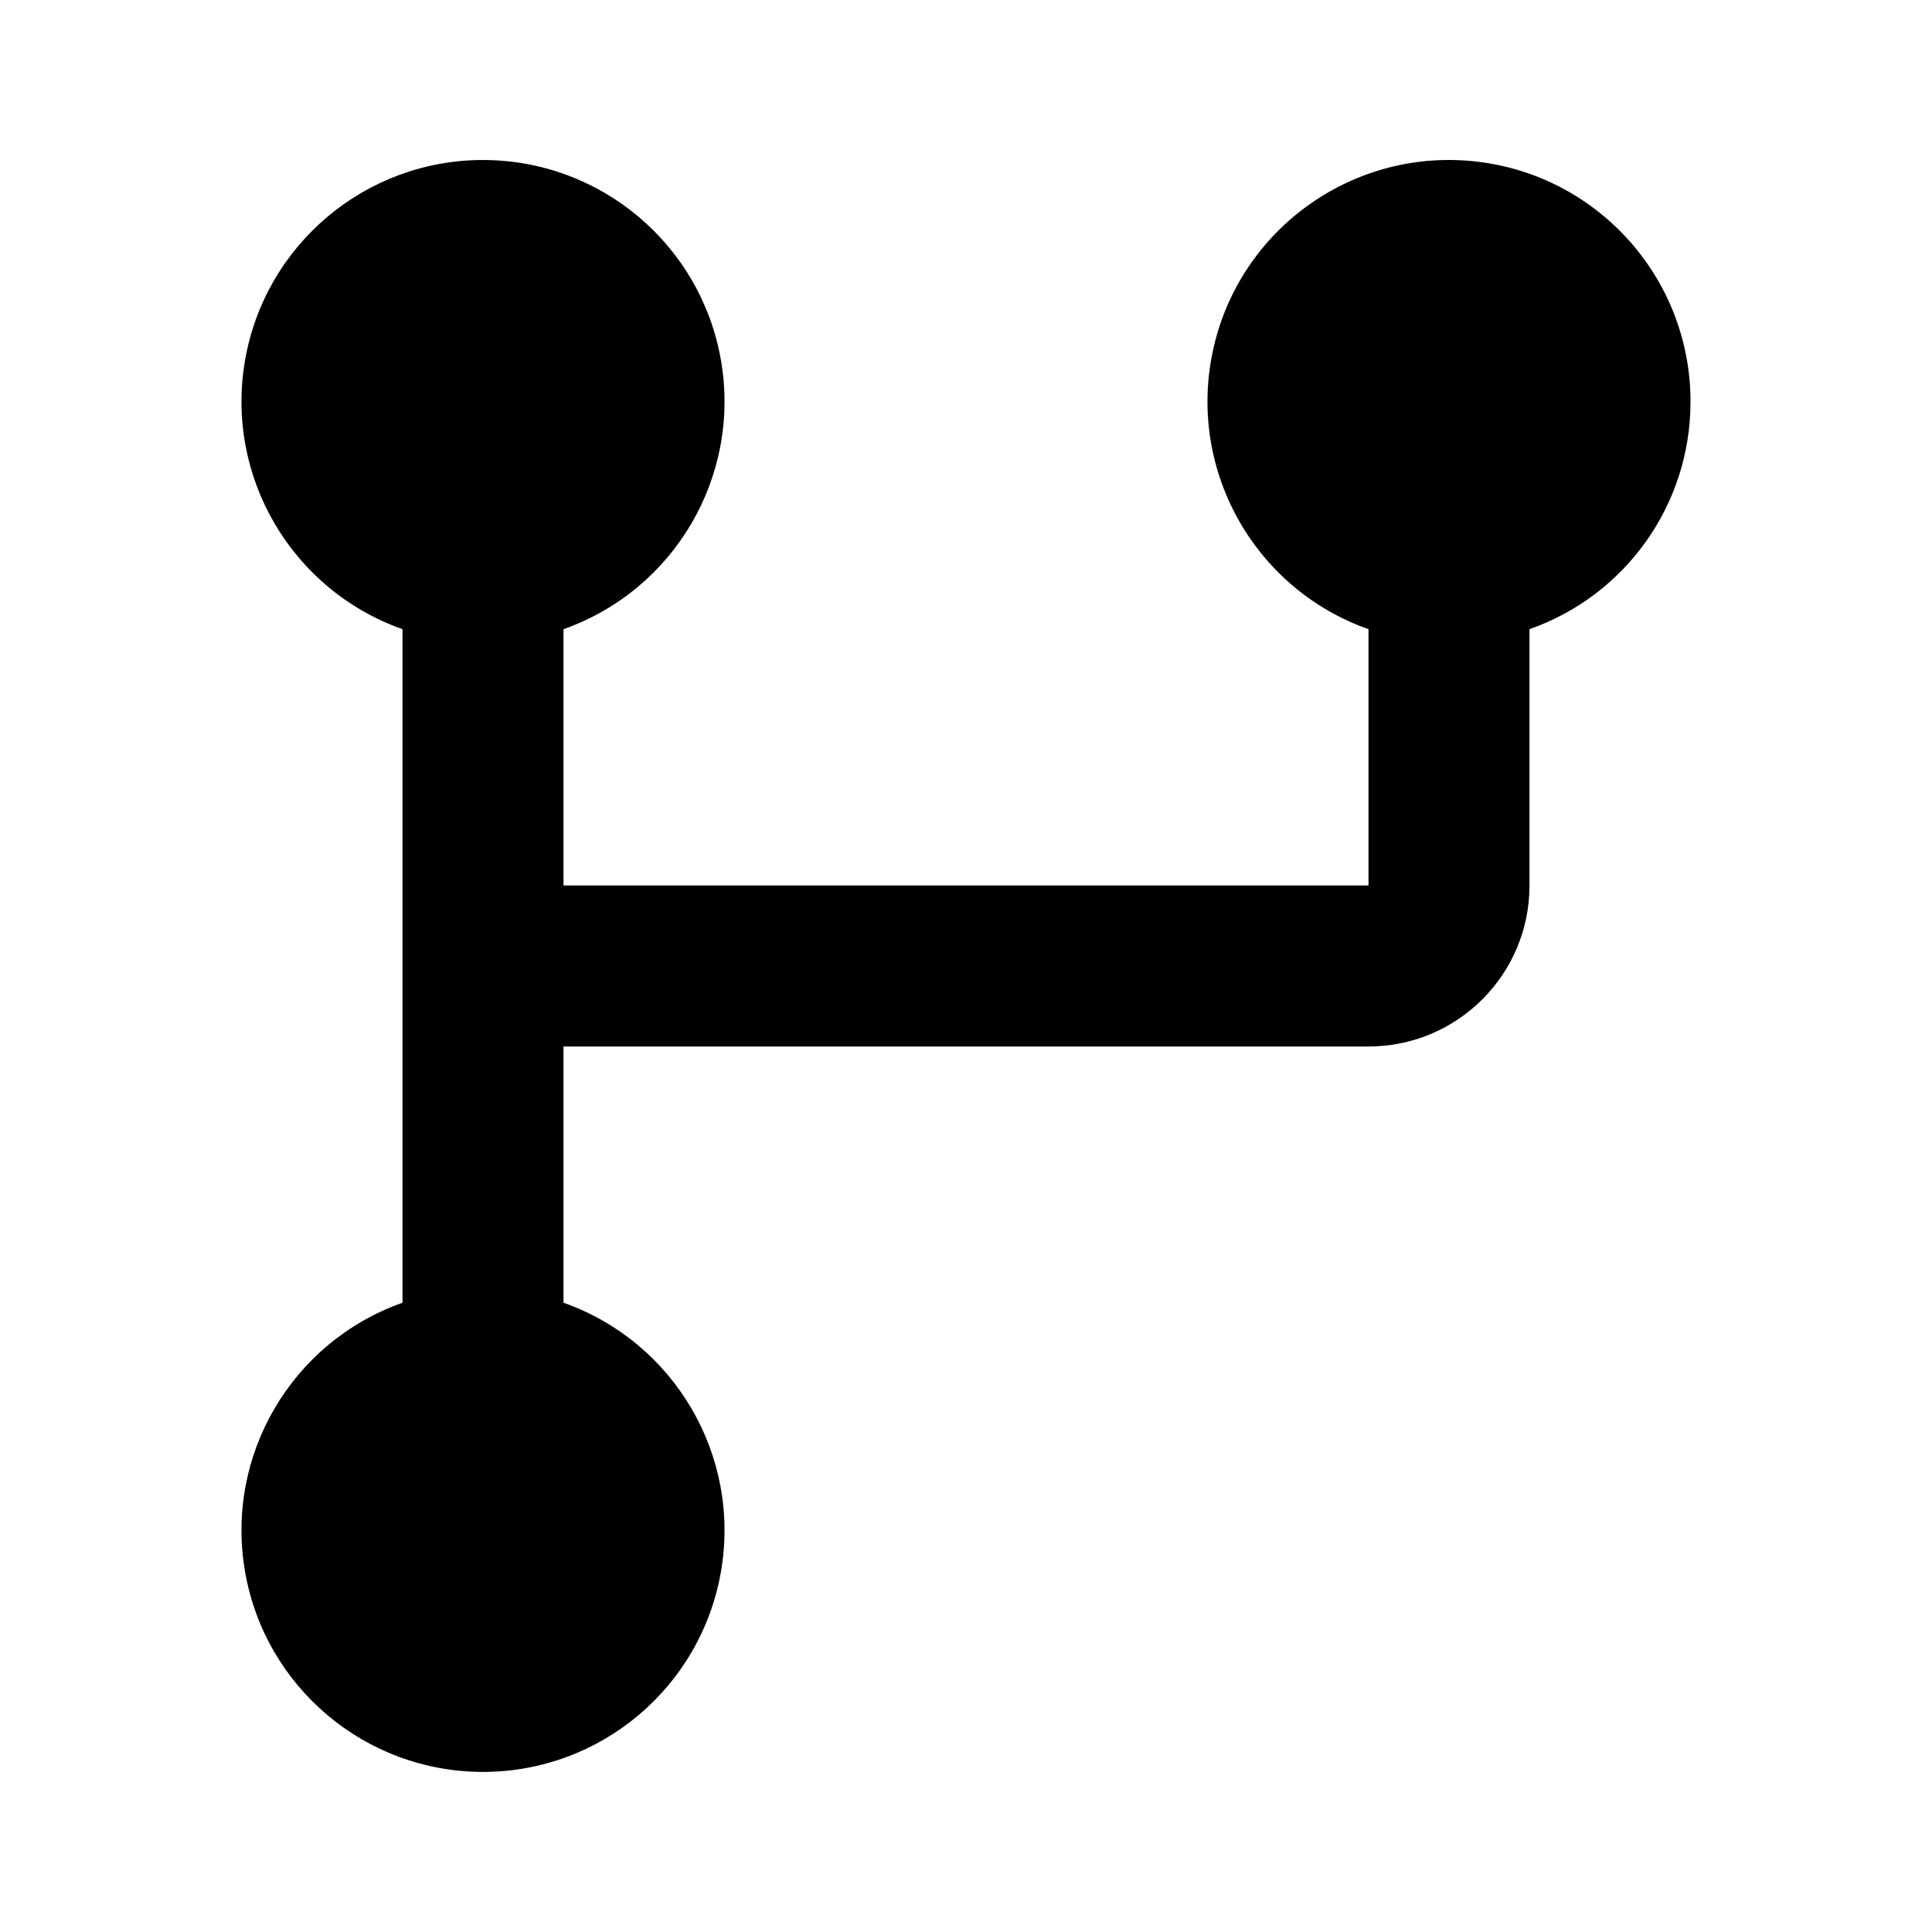
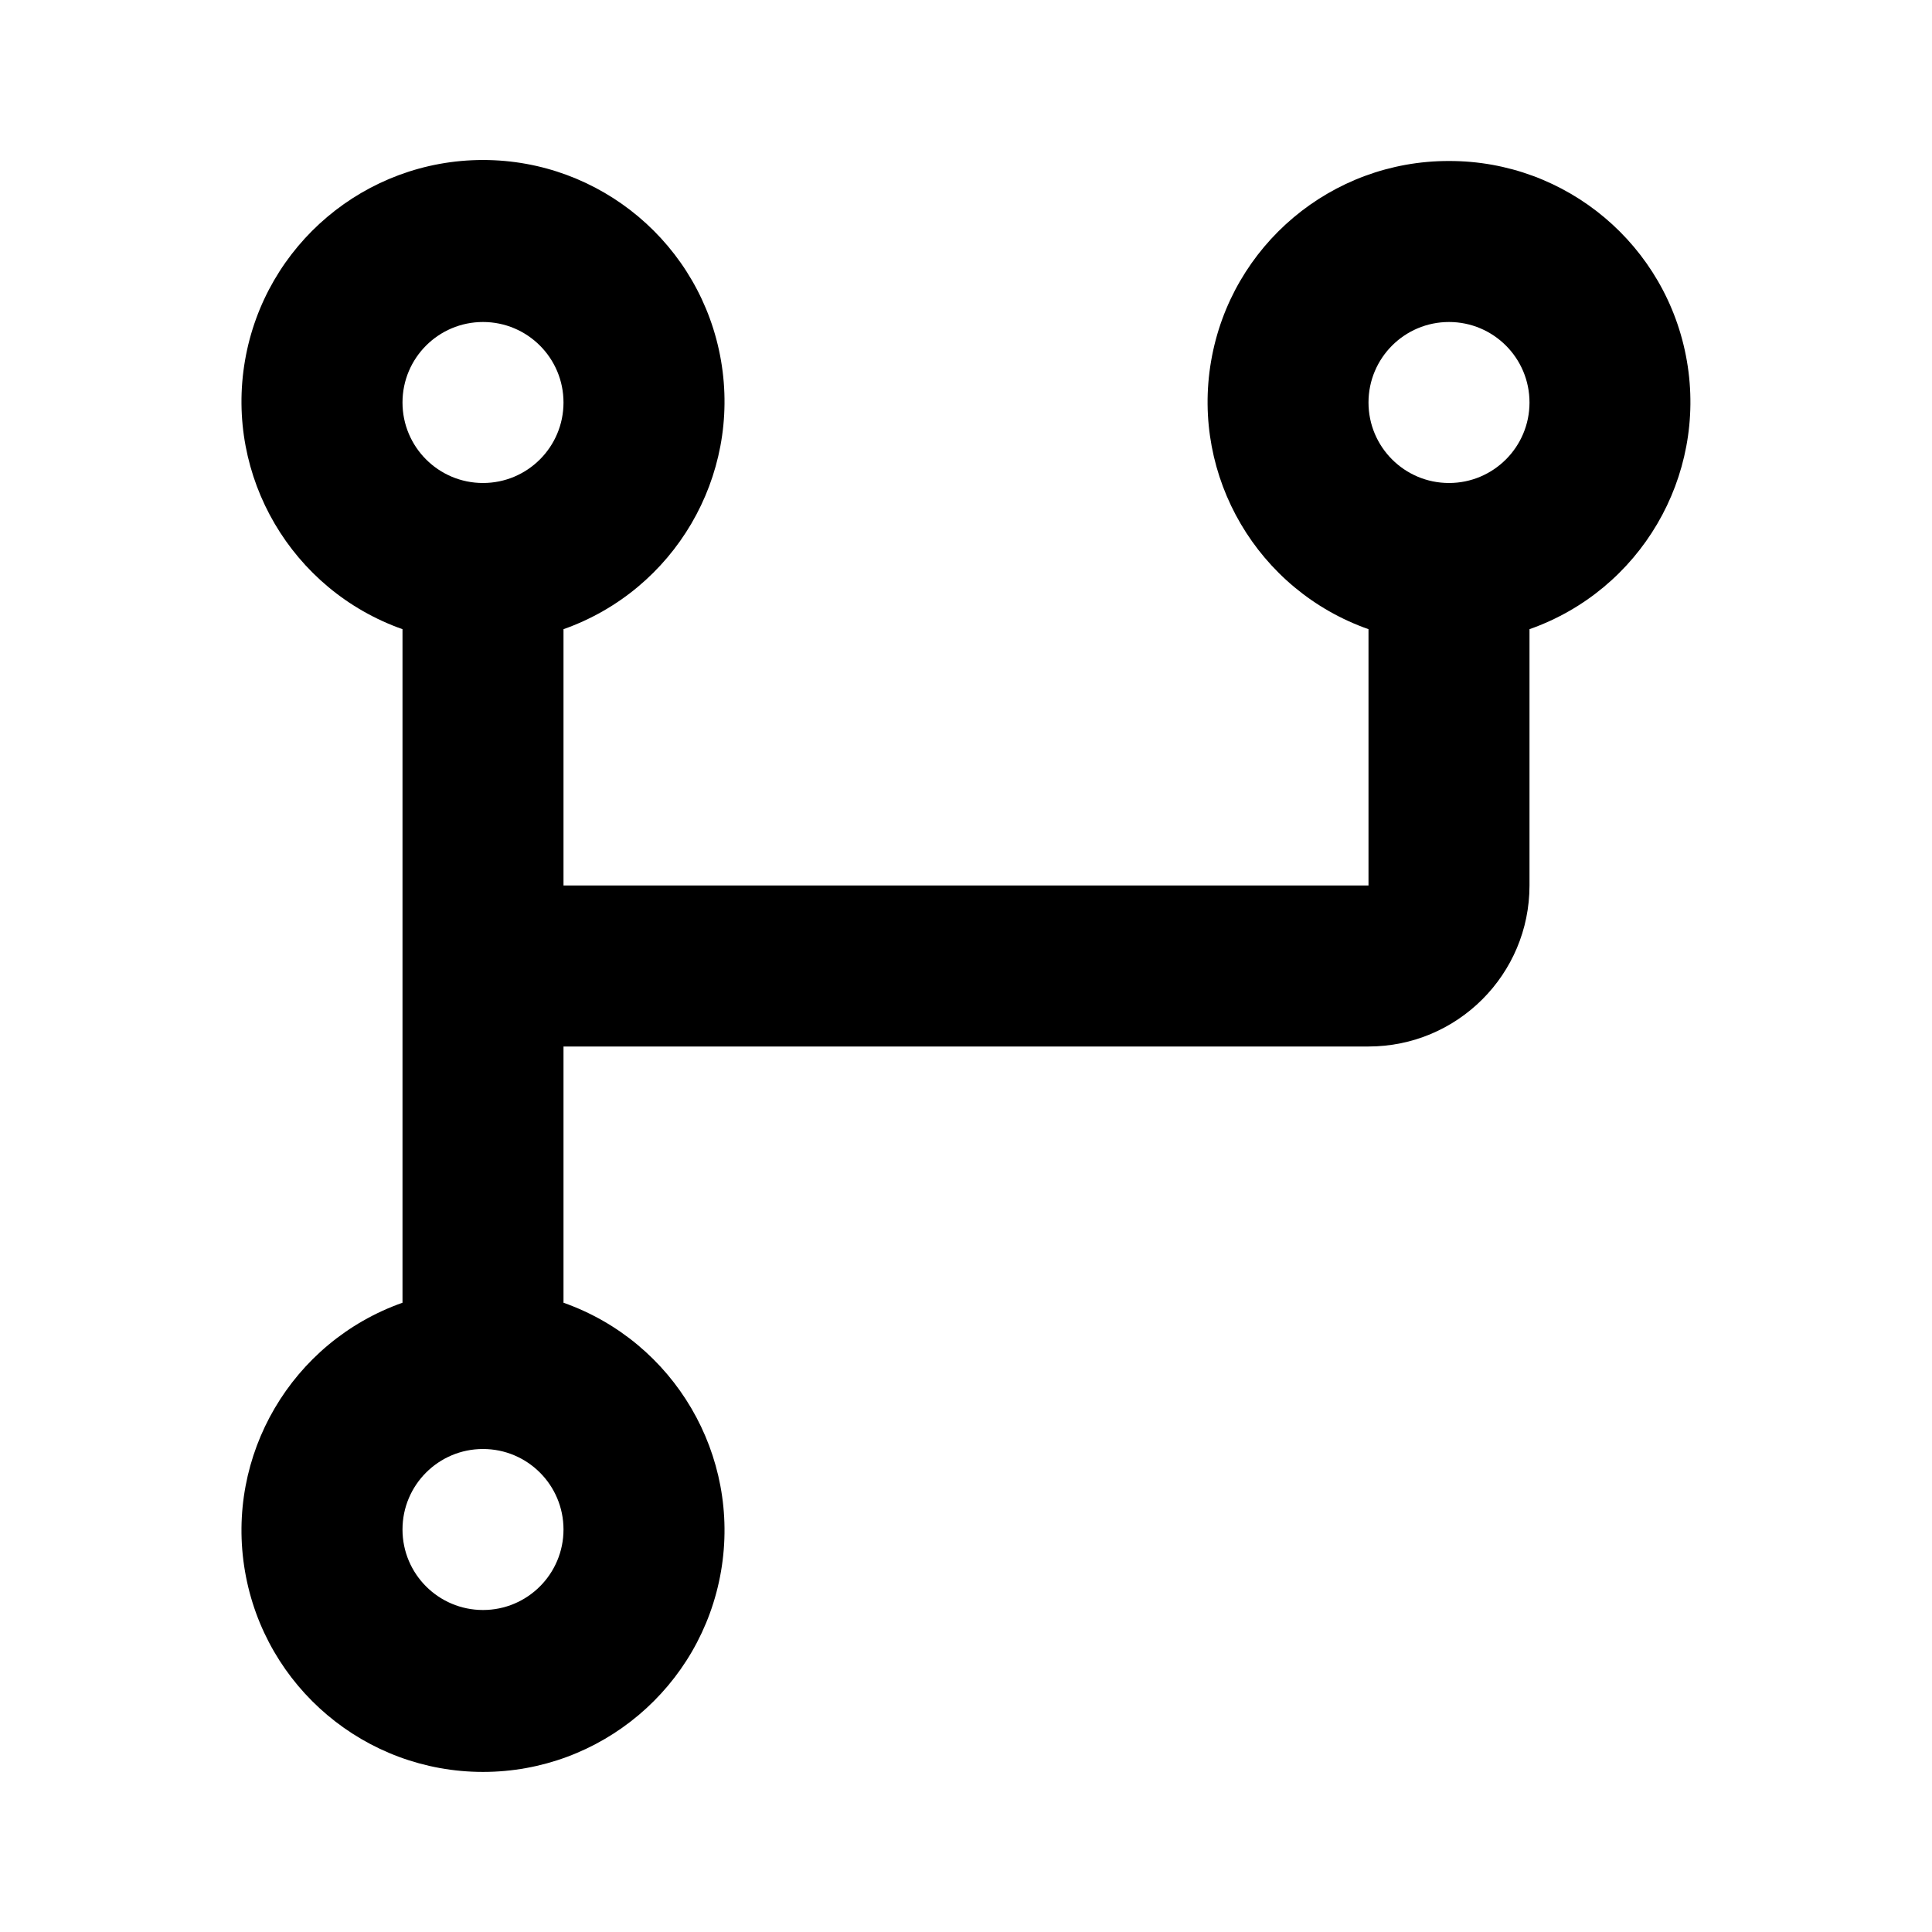
<svg xmlns="http://www.w3.org/2000/svg" viewBox="0 0 24 24" fill="currentColor">
-   <path d="M21,5a3,3,0,1,0-4,2.816V11H7V7.816a3,3,0,1,0-2,0v8.367a3,3,0,1,0,2,0V13H17a2,2,0,0,0,2-2V7.816A2.991,2.991,0,0,0,21,5Z" />
+   <path d="M18,2a2.993,2.993,0,0,0-1,5.816V11H7V7.816a3,3,0,1,0-2,0v8.367a3,3,0,1,0,2,0V13H17a2,2,0,0,0,2-2V7.816A2.993,2.993,0,0,0,18,2ZM6,20a1,1,0,1,1,1-1A1,1,0,0,1,6,20ZM6,6A1,1,0,1,1,7,5,1,1,0,0,1,6,6ZM18,6a1,1,0,1,1,1-1A1,1,0,0,1,18,6Z" />
</svg>
